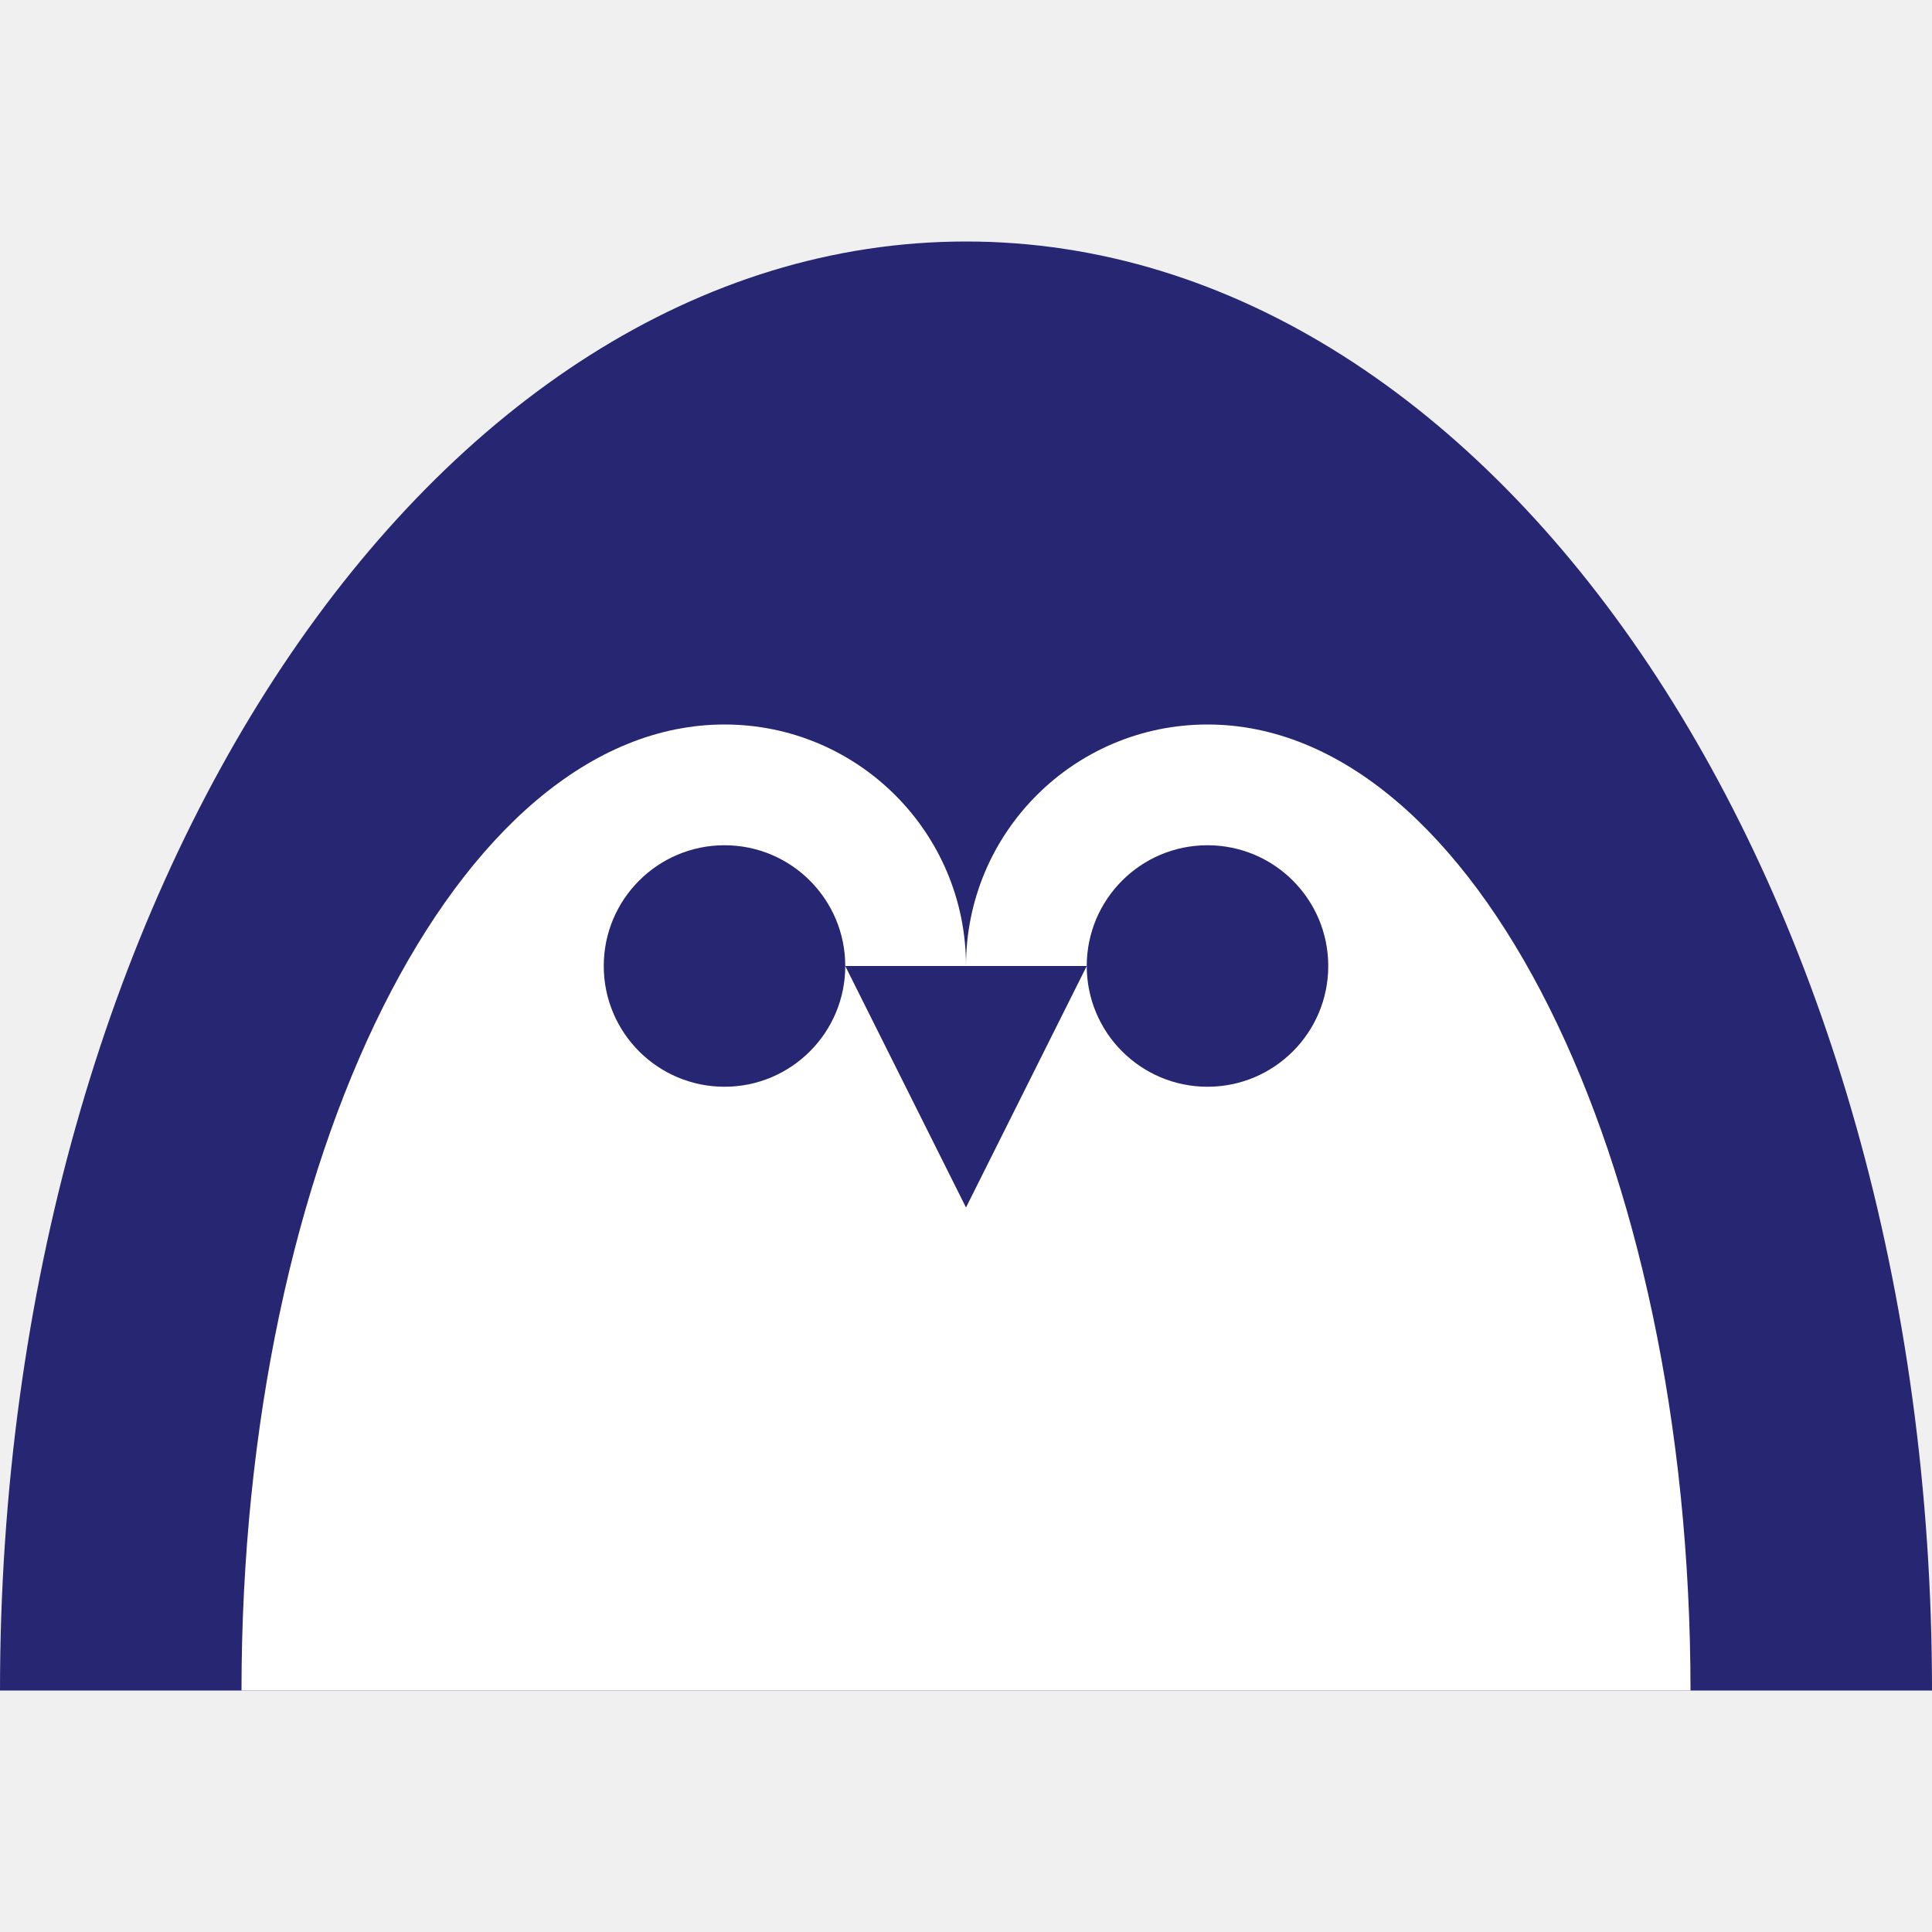
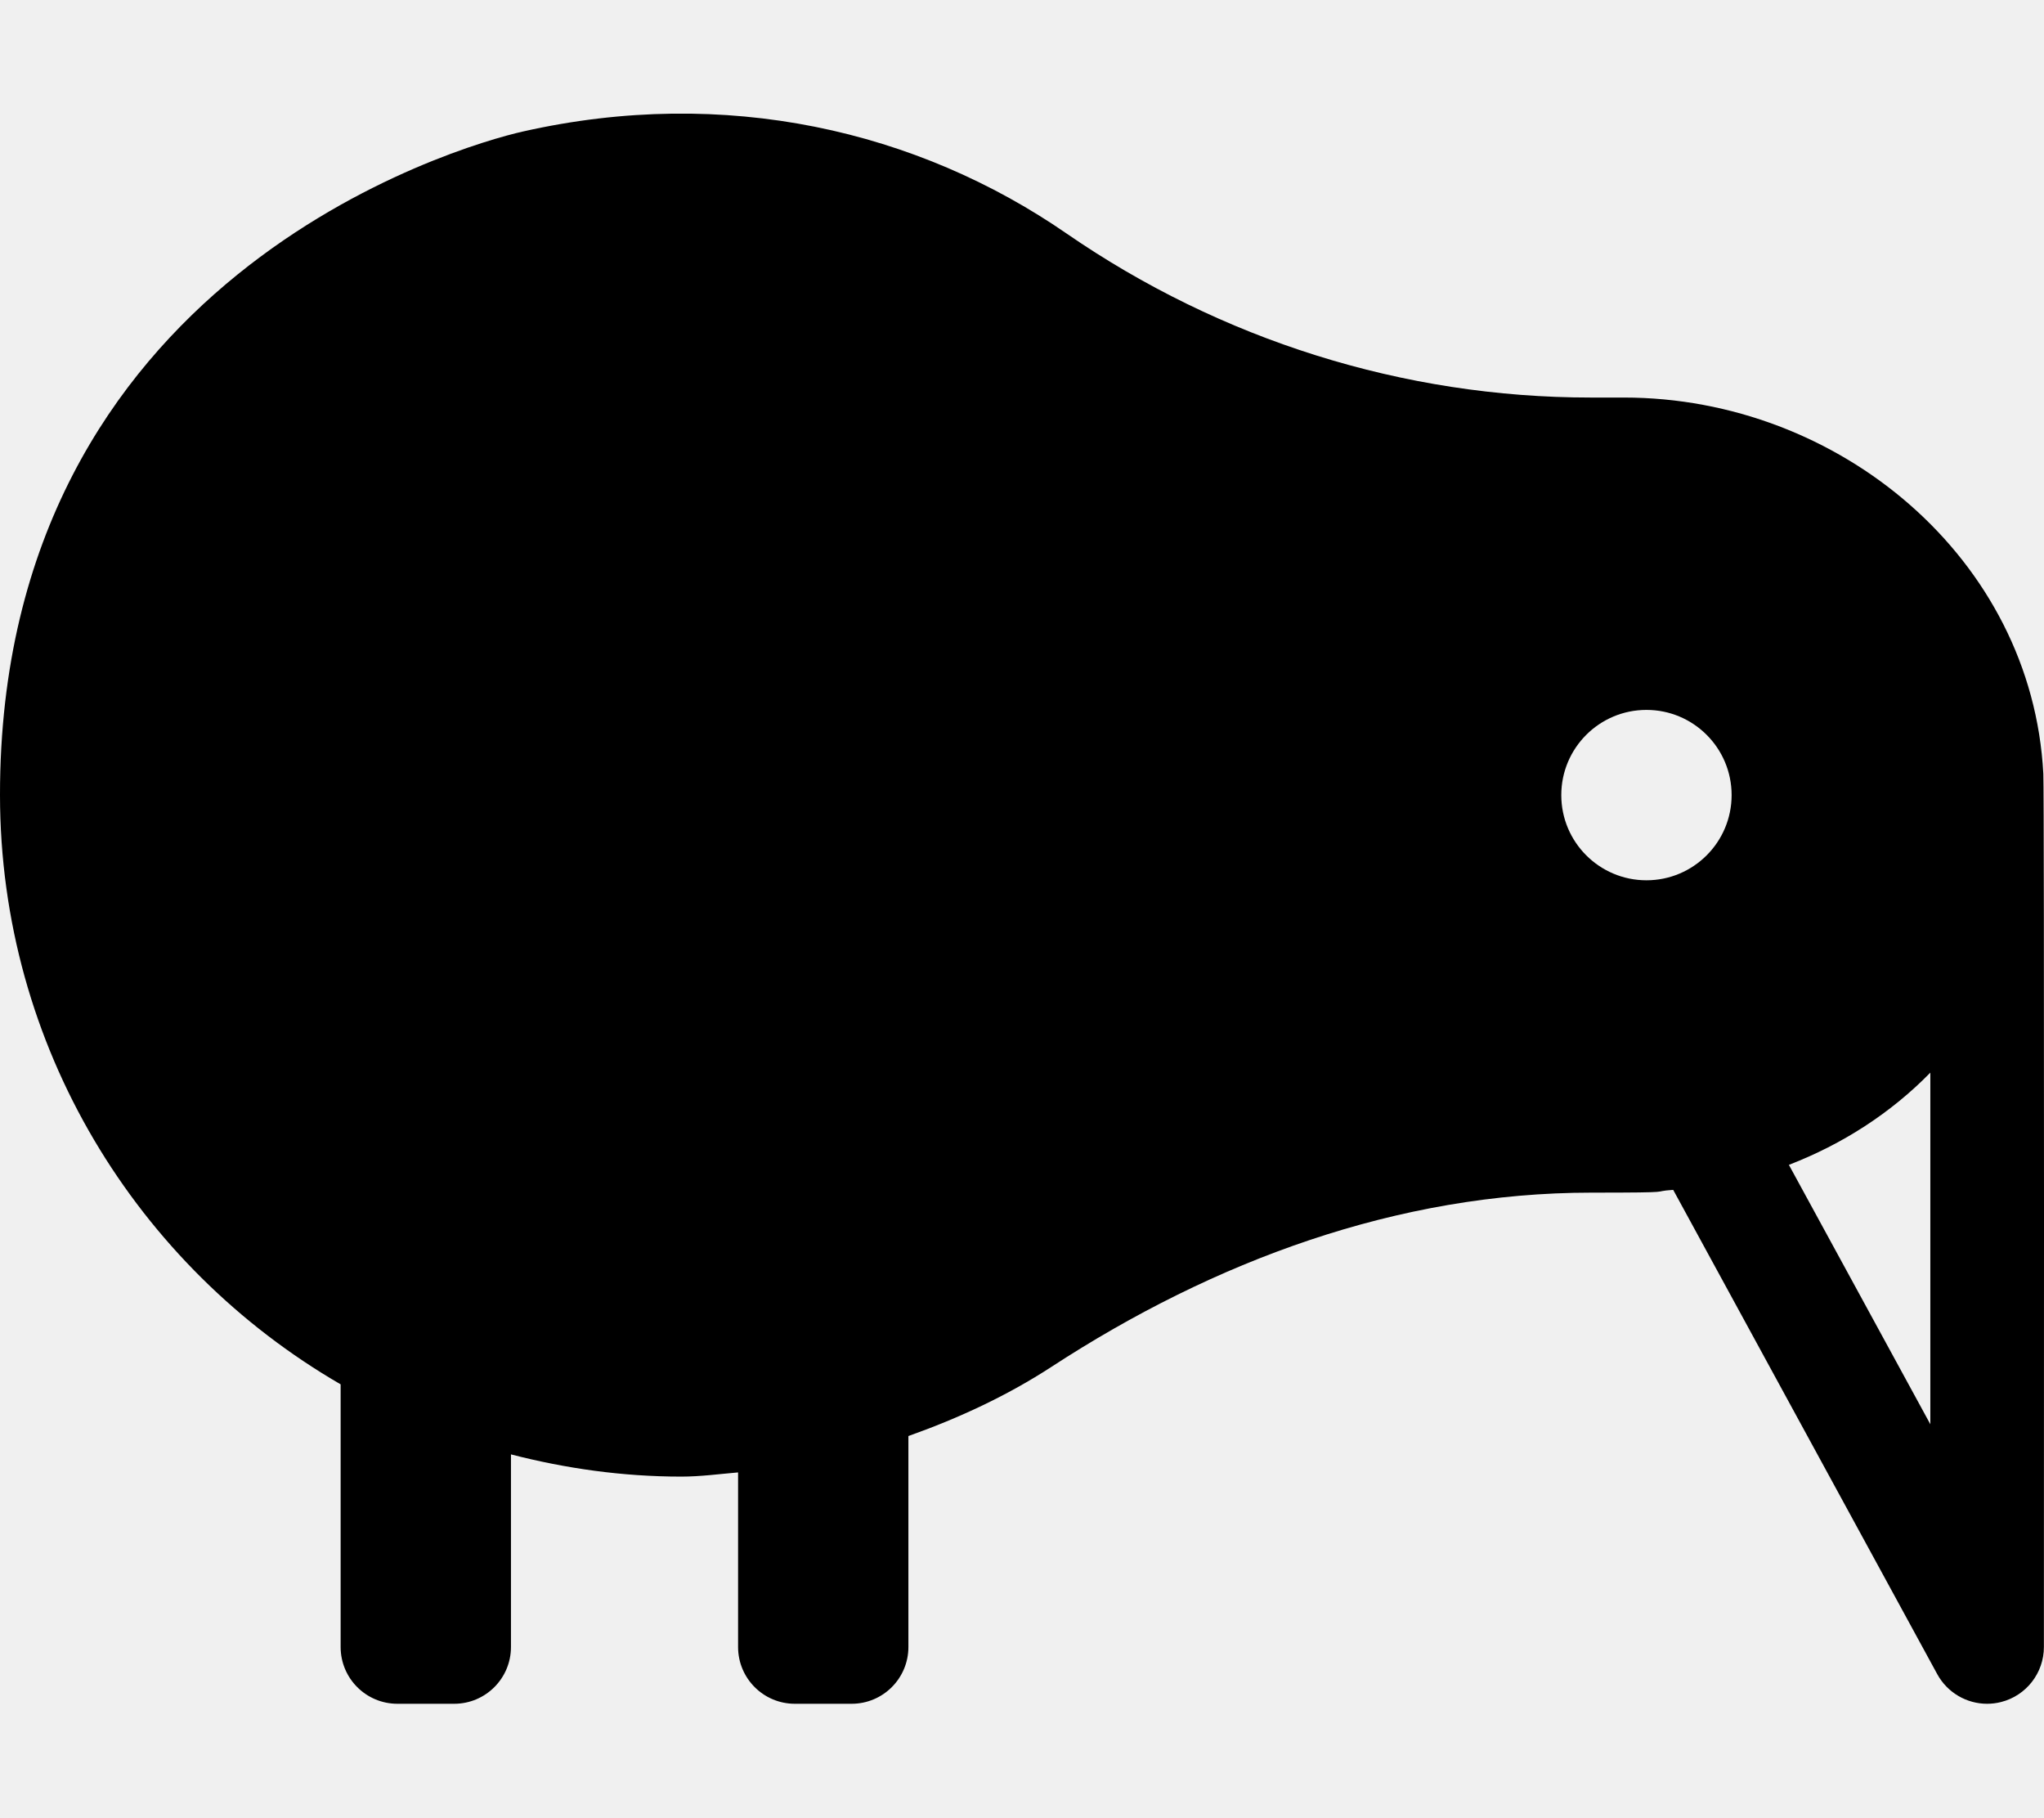
- <svg xmlns="http://www.w3.org/2000/svg" viewBox="0 0 64 64">
-   <style type="text/css">
- .st0{fill:#262673;stroke:none;}
- </style>
-   <path class="st0" d="M32,8C14.31,8,0,29.47,0,56h64C64,29.47,49.69,8,32,8z" />
-   <path fill="#fff" d="M56,56c0-17.69-7.16-32-16-32c-4.42,0-8,3.58-8,8c0-4.42-3.58-8-8-8C15.16,24,8,38.31,8,56" />
-   <circle class="st0" cx="24" cy="32" r="4" />
-   <circle class="st0" cx="40" cy="32" r="4" />
-   <polygon class="st0" points="28,32 36,32 32,40 " />
+ <svg xmlns="http://www.w3.org/2000/svg" aria-hidden="true" focusable="false" data-prefix="fas" data-icon="kiwi-bird" class="svg-inline--fa fa-kiwi-bird fa-w-18" role="img" viewBox="0 0 576 512">
+   <path fill="currentColor" d="M575.81 217.98C572.64 157.41 518.28 112 457.63 112h-9.37c-52.82 0-104.25-16.25-147.74-46.24-41.99-28.96-96.04-41.62-153.21-28.7C129.3 41.12-.08 78.24 0 224c.04 70.95 38.68 132.8 95.99 166.01V464c0 8.84 7.16 16 16 16h16c8.84 0 16-7.16 16-16v-54.26c15.36 3.96 31.4 6.26 48 6.26 5.44 0 10.68-.73 16-1.18V464c0 8.84 7.16 16 16 16h16c8.84 0 16-7.16 16-16v-59.43c14.24-5.06 27.88-11.39 40.34-19.51C342.07 355.25 393.86 336 448.46 336c25.48 0 16.01-.31 23.05-.78l74.41 136.44c2.86 5.23 8.3 8.34 14.05 8.34 1.31 0 2.64-.16 3.95-.5 7.09-1.8 12.05-8.19 12.05-15.5 0 0 .14-240.24-.16-246.02zM463.97 248c-13.25 0-24-10.75-24-24 0-13.26 10.75-24 24-24s24 10.74 24 24c0 13.25-10.75 24-24 24zm80 153.25l-39.86-73.08c15.12-5.83 28.73-14.6 39.86-25.98v99.06z" />
</svg>
